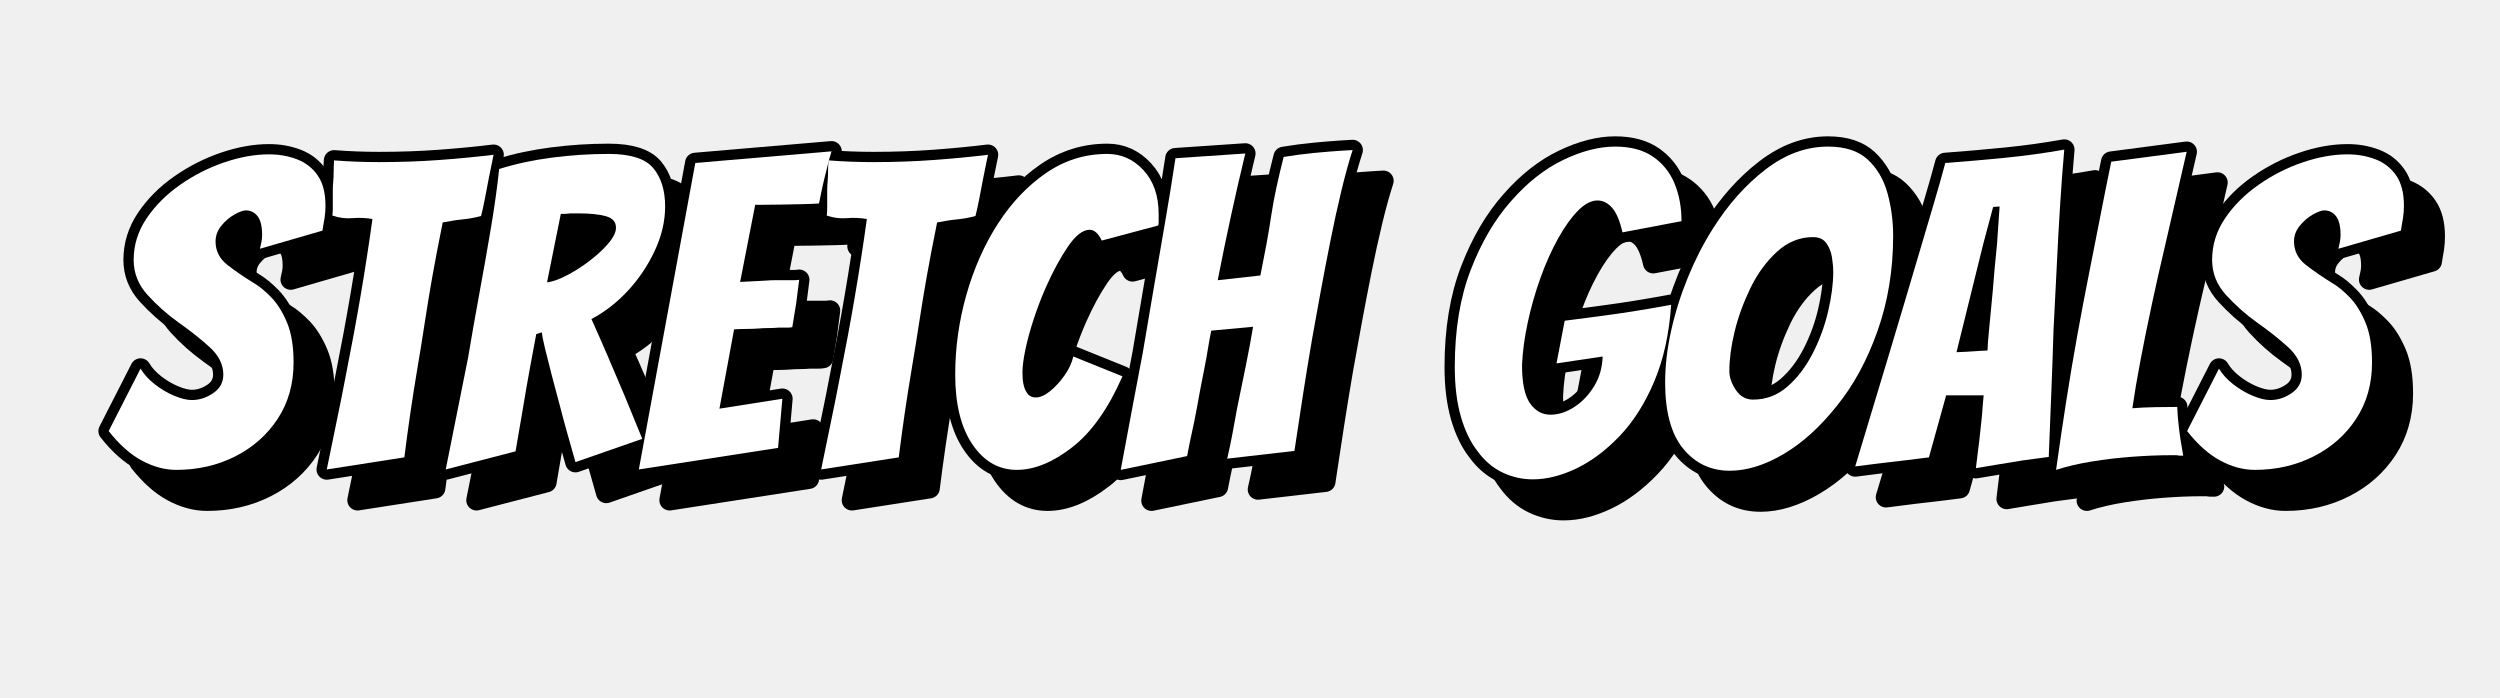
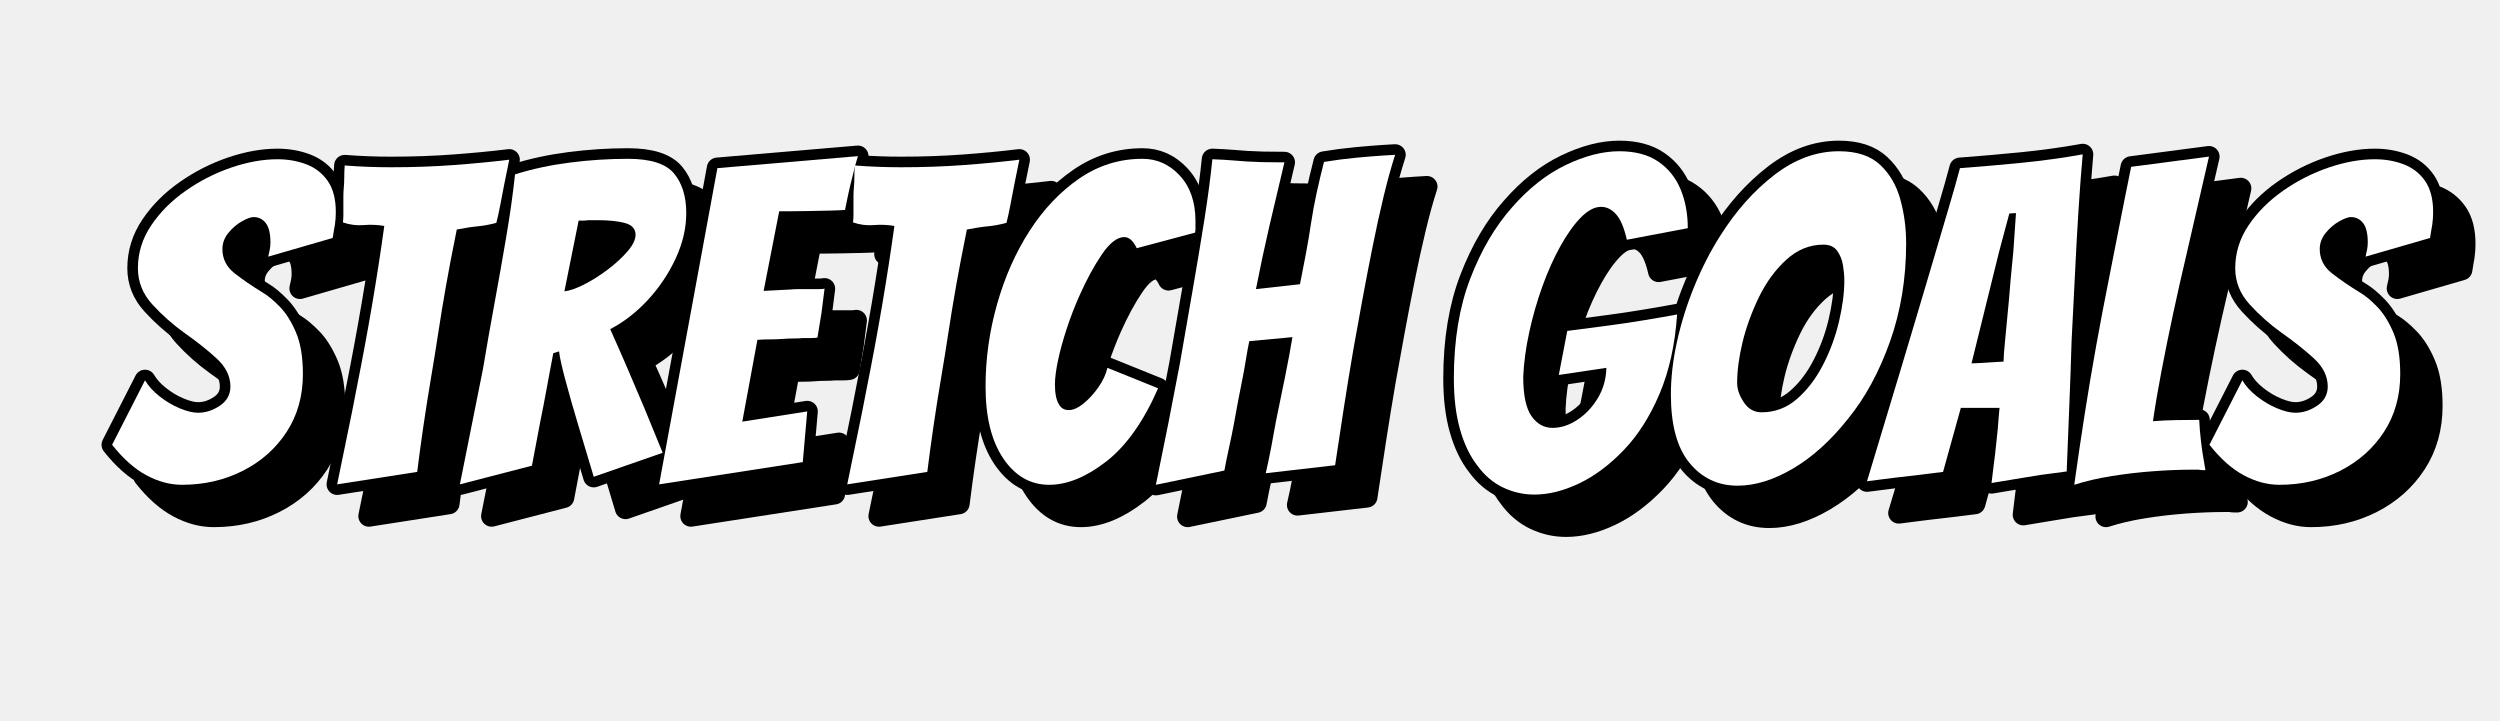
- <svg xmlns="http://www.w3.org/2000/svg" viewBox="0 0 243.6 68.0" width="243.6" height="68.0">
-   <g transform="translate(13.0, 48.7) scale(0.042, -0.042)" fill="#000" stroke="#000" stroke-width="47.6" stroke-linejoin="round">
+ <svg xmlns="http://www.w3.org/2000/svg" viewBox="0 0 236.1 68.0" width="236.1" height="68.0">
+   <g transform="translate(13, 48.7) scale(0.042, -0.042)" fill="#000" stroke="#000" stroke-width="47.6" stroke-linejoin="round">
    <g transform="translate(0, 0)">
      <path d="M171 -2Q131 -2 91.0 19.5Q51 41 14 88L88 233Q99 214 120.5 197.0Q142 180 166.0 170.0Q190 160 207 160Q233 160 256.5 176.0Q280 192 280 219Q280 254 248.0 283.0Q216 312 176 340Q137 368 104.5 403.5Q72 439 72 485Q72 537 102.0 581.5Q132 626 180.0 659.5Q228 693 282.5 711.5Q337 730 386 730Q421 730 451.0 718.5Q481 707 499.0 681.0Q517 655 517 611Q517 604 516.5 597.0Q516 590 515 583Q514 576 512.5 568.5Q511 561 510 553L365 511Q367 519 368.5 527.0Q370 535 370 543Q370 573 359.5 586.5Q349 600 332 600Q323 600 306.0 590.5Q289 581 275.5 564.5Q262 548 262 528Q262 495 289.5 473.5Q317 452 353 430Q370 420 391.0 398.5Q412 377 427.5 340.5Q443 304 443 247Q443 173 406.5 117.0Q370 61 308.0 29.5Q246 -2 171 -2Z" />
    </g>
    <g transform="translate(430, 0)">
      <path d="M90 -1Q101 54 112.5 108.5Q124 163 134 216Q172 406 196 580Q185 582 173.0 582.5Q161 583 150 582Q126 580 103 588Q104 596 104.0 605.5Q104 615 104 625Q104 636 104.0 646.5Q104 657 105 667Q106 678 106.0 690.5Q106 703 107 716Q133 714 159.0 713.0Q185 712 211 712Q285 712 352.5 717.0Q420 722 477 729L466 675L457 628Q452 602 448 587Q437 584 426.0 582.0Q415 580 404 579Q393 578 381.5 576.0Q370 574 359 572Q344 498 334.5 444.0Q325 390 317.5 340.5Q310 291 300 232Q283 131 270 27Z" />
    </g>
    <g transform="translate(792, 0)">
-       <path d="M4 -1 56 259Q68 331 82.0 407.0Q96 483 108.5 557.0Q121 631 128 696Q185 714 251.0 722.5Q317 731 382 731Q458 731 485.5 698.0Q513 665 513 609Q513 558 489.0 506.5Q465 455 426.5 413.5Q388 372 342 348Q360 308 380.5 260.5Q401 213 419 170Q429 145 439.5 120.0Q450 95 460 70L305 16Q295 51 286.0 83.0Q277 115 269 146Q259 183 250.0 217.5Q241 252 234.5 279.0Q228 306 227 317L214 313Q208 281 199.5 235.0Q191 189 184 146L166 41ZM239 433Q257 435 283.5 448.5Q310 462 336.5 482.0Q363 502 381.0 523.0Q399 544 399 560Q399 580 375.5 586.5Q352 593 314 593H292Q286 592 281.0 592.0Q276 592 271 592Z" />
+       <path d="M4 -1 56 259Q68 331 82.0 407.0Q96 483 108.5 557.0Q121 631 128 696Q185 714 251.0 722.5Q317 731 382 731Q458 731 485.5 698.0Q513 665 513 609Q513 558 489.0 506.5Q465 455 426.5 413.5Q388 372 342 348Q360 308 380.5 260.5Q401 213 419 170Q429 145 439.5 120.0Q450 95 460 70L305 16L269 136Q254 186 241.5 232.5Q229 279 227 298L214 294Q211 278 207.5 259.5Q204 241 200 219Q196 197 192.0 176.5Q188 156 184 136L166 41ZM239 433Q257 435 283.5 448.5Q310 462 336.5 482.0Q363 502 381.0 523.0Q399 544 399 560Q399 580 375.5 586.5Q352 593 314 593H292Q286 592 281.0 592.0Q276 592 271 592Z" />
    </g>
    <g transform="translate(1236, 0)">
      <path d="M8 -1 139 710 455 737Q448 715 443 692Q438 673 433.5 652.5Q429 632 426 616Q413 615 389.0 614.5Q365 614 340.0 613.5Q315 613 297.0 613.0Q279 613 278 613L243 434L301 437Q312 438 323.5 438.0Q335 438 346 438Q357 438 366.0 438.0Q375 438 380 439Q378 425 376.5 411.5Q375 398 373 384L364 329Q359 328 351.0 328.0Q343 328 332 328Q321 327 309.0 327.0Q297 327 286 326Q273 325 259.0 325.0Q245 325 229 324L195 140L341 163L331 49Z" />
    </g>
    <g transform="translate(1577, 0)">
      <path d="M90 -1Q101 54 112.5 108.5Q124 163 134 216Q172 406 196 580Q185 582 173.0 582.5Q161 583 150 582Q126 580 103 588Q104 596 104.0 605.5Q104 615 104 625Q104 636 104.0 646.5Q104 657 105 667Q106 678 106.0 690.5Q106 703 107 716Q133 714 159.0 713.0Q185 712 211 712Q285 712 352.5 717.0Q420 722 477 729L466 675L457 628Q452 602 448 587Q437 584 426.0 582.0Q415 580 404 579Q393 578 381.5 576.0Q370 574 359 572Q344 498 334.5 444.0Q325 390 317.5 340.5Q310 291 300 232Q283 131 270 27Z" />
    </g>
    <g transform="translate(1939, 0)">
      <path d="M182 -2Q119 -2 79.0 57.0Q39 116 39 219Q39 313 65.0 404.5Q91 496 138 569Q185 642 249.5 686.5Q314 731 392 731Q441 731 476.0 693.0Q511 655 511 591V579Q511 575 511.0 572.0Q511 569 510 565L379 530Q367 555 351 555Q327 555 300.5 516.0Q274 477 250 423Q234 387 221.5 349.0Q209 311 202.0 278.0Q195 245 195 224Q195 193 204 179Q211 166 226 166Q241 166 259.0 180.5Q277 195 292.5 217.0Q308 239 313 261L427 215Q378 103 310.5 50.5Q243 -2 182 -2Z" />
    </g>
    <g transform="translate(2353, 0)">
-       <path d="M9 -2Q22 67 34.5 134.5Q47 202 60 269Q74 352 86.5 425.0Q99 498 111.5 570.0Q124 642 136 721L298 732Q281 662 264.5 586.0Q248 510 234 438L333 449Q340 484 346.5 518.5Q353 553 358 587Q363 620 370.5 654.5Q378 689 387 724Q423 730 460.0 733.5Q497 737 522.0 738.5Q547 740 547 740Q534 700 521.0 646.0Q508 592 496.0 532.0Q484 472 473.0 412.5Q462 353 453 302Q442 238 432.0 173.5Q422 109 412 42L256 24Q263 54 268.5 83.5Q274 113 279 141Q289 189 299.5 241.0Q310 293 316 330L219 321Q215 302 211.5 280.0Q208 258 203 233Q198 208 193.5 184.5Q189 161 185 138Q180 111 174.0 84.0Q168 57 163 30Z" />
+       <path d="M8 -2Q37 138 62 271Q76 352 90.5 435.0Q105 518 117.0 594.0Q129 670 135 730Q162 729 179.5 727.5Q197 726 212.5 725.0Q228 724 247.5 723.5Q267 723 297 723Q280 652 263.5 581.0Q247 510 233 438L332 449Q339 484 345.5 518.5Q352 553 357 587Q362 620 369.5 654.5Q377 689 386 724Q422 730 459.0 733.5Q496 737 521.0 738.5Q546 740 546 740Q533 700 520.0 646.0Q507 592 495.0 532.0Q483 472 472.0 412.5Q461 353 452 302Q441 238 431.0 173.5Q421 109 411 42L255 24Q262 54 267.5 83.5Q273 113 278 141Q288 189 298.5 241.0Q309 293 315 330L218 321Q214 302 210.5 280.0Q207 258 202 233Q197 208 192.5 184.5Q188 161 184 138Q179 111 173.0 84.0Q167 57 162 30Z" />
    </g>
-     <g transform="translate(3095, 0)">
+     <g transform="translate(2989, 0)">
      <path d="M223 -24Q186 -24 152.5 -8.0Q119 8 95 41Q70 73 56.0 122.0Q42 171 42 237Q42 366 79.0 462.0Q116 558 173 622Q229 686 293.5 717.0Q358 748 414 748Q468 748 502.0 724.5Q536 701 552.0 662.0Q568 623 568 575L431 549Q422 589 407.0 606.0Q392 623 373 623Q351 623 327.5 599.0Q304 575 281.5 534.5Q259 494 241.0 444.0Q223 394 211.5 341.0Q200 288 198 241Q198 179 216.5 152.5Q235 126 264 126Q292 126 319.5 144.0Q347 162 365.5 192.5Q384 223 385 261L278 245L297 344L389 356Q427 361 469.5 368.0Q512 375 544 381Q537 279 504.5 202.5Q472 126 424.0 76.0Q376 26 323.5 1.0Q271 -24 223 -24Z" />
    </g>
-     <g transform="translate(3594, 0)">
+     <g transform="translate(3488, 0)">
      <path d="M181 -4Q115 -4 73.0 47.0Q31 98 31 201Q31 258 45.0 321.0Q59 384 84.0 445.0Q109 506 142 558Q195 642 264.0 695.0Q333 748 409 748Q469 748 501.5 717.5Q534 687 547.0 639.5Q560 592 560 541Q560 422 523.5 319.5Q487 217 429 146Q371 73 305.5 34.5Q240 -4 181 -4ZM235 161Q280 161 314.5 191.0Q349 221 373.0 267.5Q397 314 409.0 365.0Q421 416 421 457Q421 473 418.0 491.5Q415 510 405.0 524.0Q395 538 374 538Q328 538 291.0 504.5Q254 471 229 420Q204 368 192.0 318.0Q180 268 180 227Q180 206 195.0 183.5Q210 161 235 161Z" />
    </g>
-     <g transform="translate(4087, 0)">
+     <g transform="translate(3981, 0)">
      <path d="M259 2Q261 19 263.0 35.0Q265 51 267 67L273 123Q274 137 275.0 149.0Q276 161 277 171H190L150 27Q128 24 98.0 20.5Q68 17 42 14Q26 12 10.5 10.0Q-5 8 -21 6L58 268Q72 315 90.0 375.0Q108 435 126.5 498.0Q145 561 161.5 616.5Q178 672 188 710Q256 715 326.5 722.0Q397 729 464 741Q459 685 454.5 614.5Q450 544 446.5 469.0Q443 394 439 321Q437 252 434.0 178.5Q431 105 428 28Q413 26 398.0 24.0Q383 22 368 20Q343 16 313.0 11.0Q283 6 259 2ZM214 271Q220 271 236.5 272.0Q253 273 268.0 274.0Q283 275 286 275Q286 288 290.0 328.0Q294 368 298 412Q300 438 302.5 465.5Q305 493 308 522L314 609L299 608L276 522Z" />
    </g>
-     <g transform="translate(4520, 0)">
+     <g transform="translate(4414, 0)">
      <path d="M12 -2Q23 77 35.5 157.0Q48 237 61.5 311.5Q75 386 87 446Q100 511 113.0 578.0Q126 645 140 713L315 736L263 510Q249 451 234.5 383.5Q220 316 208.0 253.0Q196 190 189 141Q214 143 242.5 143.5Q271 144 293 144Q294 121 297.0 95.5Q300 70 303.5 51.5Q307 33 307 31Q303 31 299.5 31.0Q296 31 292 32H276Q237 32 189.5 28.5Q142 25 95.5 17.5Q49 10 12 -2Z" />
    </g>
-     <g transform="translate(4822, 0)">
+     <g transform="translate(4716, 0)">
      <path d="M171 -2Q131 -2 91.0 19.5Q51 41 14 88L88 233Q99 214 120.5 197.0Q142 180 166.0 170.0Q190 160 207 160Q233 160 256.5 176.0Q280 192 280 219Q280 254 248.0 283.0Q216 312 176 340Q137 368 104.5 403.5Q72 439 72 485Q72 537 102.0 581.5Q132 626 180.0 659.5Q228 693 282.5 711.5Q337 730 386 730Q421 730 451.0 718.5Q481 707 499.0 681.0Q517 655 517 611Q517 604 516.5 597.0Q516 590 515 583Q514 576 512.5 568.5Q511 561 510 553L365 511Q367 519 368.5 527.0Q370 535 370 543Q370 573 359.5 586.5Q349 600 332 600Q323 600 306.0 590.5Q289 581 275.5 564.5Q262 548 262 528Q262 495 289.5 473.5Q317 452 353 430Q370 420 391.0 398.5Q412 377 427.5 340.5Q443 304 443 247Q443 173 406.5 117.0Q370 61 308.0 29.5Q246 -2 171 -2Z" />
    </g>
  </g>
-   <g transform="translate(10.0, 45.7) scale(0.042, -0.042)" fill="#000" stroke="#000" stroke-width="47.6" stroke-linejoin="round">
+   <g transform="translate(10, 45.7) scale(0.042, -0.042)" fill="#000" stroke="#000" stroke-width="47.6" stroke-linejoin="round">
    <g transform="translate(0, 0)">
      <path d="M171 -2Q131 -2 91.0 19.5Q51 41 14 88L88 233Q99 214 120.5 197.0Q142 180 166.0 170.0Q190 160 207 160Q233 160 256.5 176.0Q280 192 280 219Q280 254 248.0 283.0Q216 312 176 340Q137 368 104.5 403.5Q72 439 72 485Q72 537 102.0 581.5Q132 626 180.0 659.5Q228 693 282.5 711.5Q337 730 386 730Q421 730 451.0 718.5Q481 707 499.0 681.0Q517 655 517 611Q517 604 516.5 597.0Q516 590 515 583Q514 576 512.5 568.5Q511 561 510 553L365 511Q367 519 368.5 527.0Q370 535 370 543Q370 573 359.5 586.5Q349 600 332 600Q323 600 306.0 590.5Q289 581 275.5 564.5Q262 548 262 528Q262 495 289.5 473.5Q317 452 353 430Q370 420 391.0 398.5Q412 377 427.5 340.5Q443 304 443 247Q443 173 406.5 117.0Q370 61 308.0 29.5Q246 -2 171 -2Z" />
    </g>
    <g transform="translate(430, 0)">
      <path d="M90 -1Q101 54 112.5 108.5Q124 163 134 216Q172 406 196 580Q185 582 173.0 582.5Q161 583 150 582Q126 580 103 588Q104 596 104.0 605.5Q104 615 104 625Q104 636 104.0 646.5Q104 657 105 667Q106 678 106.0 690.5Q106 703 107 716Q133 714 159.0 713.0Q185 712 211 712Q285 712 352.5 717.0Q420 722 477 729L466 675L457 628Q452 602 448 587Q437 584 426.0 582.0Q415 580 404 579Q393 578 381.5 576.0Q370 574 359 572Q344 498 334.5 444.0Q325 390 317.5 340.5Q310 291 300 232Q283 131 270 27Z" />
    </g>
    <g transform="translate(792, 0)">
-       <path d="M4 -1 56 259Q68 331 82.0 407.0Q96 483 108.5 557.0Q121 631 128 696Q185 714 251.0 722.5Q317 731 382 731Q458 731 485.5 698.0Q513 665 513 609Q513 558 489.0 506.5Q465 455 426.5 413.5Q388 372 342 348Q360 308 380.5 260.5Q401 213 419 170Q429 145 439.5 120.0Q450 95 460 70L305 16Q295 51 286.0 83.0Q277 115 269 146Q259 183 250.0 217.5Q241 252 234.5 279.0Q228 306 227 317L214 313Q208 281 199.5 235.0Q191 189 184 146L166 41ZM239 433Q257 435 283.5 448.5Q310 462 336.5 482.0Q363 502 381.0 523.0Q399 544 399 560Q399 580 375.5 586.5Q352 593 314 593H292Q286 592 281.0 592.0Q276 592 271 592Z" />
+       <path d="M4 -1 56 259Q68 331 82.0 407.0Q96 483 108.5 557.0Q121 631 128 696Q185 714 251.0 722.5Q317 731 382 731Q458 731 485.5 698.0Q513 665 513 609Q513 558 489.0 506.5Q465 455 426.5 413.5Q388 372 342 348Q360 308 380.5 260.5Q401 213 419 170Q429 145 439.5 120.0Q450 95 460 70L305 16L269 136Q254 186 241.5 232.5Q229 279 227 298L214 294Q211 278 207.5 259.5Q204 241 200 219Q196 197 192.0 176.5Q188 156 184 136L166 41ZM239 433Q257 435 283.5 448.5Q310 462 336.5 482.0Q363 502 381.0 523.0Q399 544 399 560Q399 580 375.5 586.5Q352 593 314 593H292Q286 592 281.0 592.0Q276 592 271 592Z" />
    </g>
    <g transform="translate(1236, 0)">
      <path d="M8 -1 139 710 455 737Q448 715 443 692Q438 673 433.5 652.5Q429 632 426 616Q413 615 389.0 614.5Q365 614 340.0 613.5Q315 613 297.0 613.0Q279 613 278 613L243 434L301 437Q312 438 323.5 438.0Q335 438 346 438Q357 438 366.0 438.0Q375 438 380 439Q378 425 376.5 411.5Q375 398 373 384L364 329Q359 328 351.0 328.0Q343 328 332 328Q321 327 309.0 327.0Q297 327 286 326Q273 325 259.0 325.0Q245 325 229 324L195 140L341 163L331 49Z" />
    </g>
    <g transform="translate(1577, 0)">
      <path d="M90 -1Q101 54 112.5 108.5Q124 163 134 216Q172 406 196 580Q185 582 173.0 582.5Q161 583 150 582Q126 580 103 588Q104 596 104.0 605.5Q104 615 104 625Q104 636 104.0 646.5Q104 657 105 667Q106 678 106.0 690.5Q106 703 107 716Q133 714 159.0 713.0Q185 712 211 712Q285 712 352.5 717.0Q420 722 477 729L466 675L457 628Q452 602 448 587Q437 584 426.0 582.0Q415 580 404 579Q393 578 381.5 576.0Q370 574 359 572Q344 498 334.5 444.0Q325 390 317.5 340.5Q310 291 300 232Q283 131 270 27Z" />
    </g>
    <g transform="translate(1939, 0)">
      <path d="M182 -2Q119 -2 79.0 57.0Q39 116 39 219Q39 313 65.0 404.5Q91 496 138 569Q185 642 249.5 686.5Q314 731 392 731Q441 731 476.0 693.0Q511 655 511 591V579Q511 575 511.0 572.0Q511 569 510 565L379 530Q367 555 351 555Q327 555 300.5 516.0Q274 477 250 423Q234 387 221.5 349.0Q209 311 202.0 278.0Q195 245 195 224Q195 193 204 179Q211 166 226 166Q241 166 259.0 180.5Q277 195 292.5 217.0Q308 239 313 261L427 215Q378 103 310.5 50.5Q243 -2 182 -2Z" />
    </g>
    <g transform="translate(2353, 0)">
-       <path d="M9 -2Q22 67 34.5 134.5Q47 202 60 269Q74 352 86.5 425.0Q99 498 111.5 570.0Q124 642 136 721L298 732Q281 662 264.5 586.0Q248 510 234 438L333 449Q340 484 346.5 518.5Q353 553 358 587Q363 620 370.5 654.5Q378 689 387 724Q423 730 460.0 733.5Q497 737 522.0 738.5Q547 740 547 740Q534 700 521.0 646.0Q508 592 496.0 532.0Q484 472 473.0 412.5Q462 353 453 302Q442 238 432.0 173.5Q422 109 412 42L256 24Q263 54 268.5 83.5Q274 113 279 141Q289 189 299.5 241.0Q310 293 316 330L219 321Q215 302 211.5 280.0Q208 258 203 233Q198 208 193.5 184.5Q189 161 185 138Q180 111 174.0 84.0Q168 57 163 30Z" />
+       <path d="M8 -2Q37 138 62 271Q76 352 90.5 435.0Q105 518 117.0 594.0Q129 670 135 730Q162 729 179.5 727.5Q197 726 212.5 725.0Q228 724 247.5 723.5Q267 723 297 723Q280 652 263.5 581.0Q247 510 233 438L332 449Q339 484 345.5 518.5Q352 553 357 587Q362 620 369.5 654.5Q377 689 386 724Q422 730 459.0 733.5Q496 737 521.0 738.5Q546 740 546 740Q533 700 520.0 646.0Q507 592 495.0 532.0Q483 472 472.0 412.5Q461 353 452 302Q441 238 431.0 173.5Q421 109 411 42L255 24Q262 54 267.5 83.5Q273 113 278 141Q288 189 298.5 241.0Q309 293 315 330L218 321Q214 302 210.5 280.0Q207 258 202 233Q197 208 192.5 184.5Q188 161 184 138Q179 111 173.0 84.0Q167 57 162 30Z" />
    </g>
-     <g transform="translate(3095, 0)">
+     <g transform="translate(2989, 0)">
      <path d="M223 -24Q186 -24 152.5 -8.0Q119 8 95 41Q70 73 56.0 122.0Q42 171 42 237Q42 366 79.0 462.0Q116 558 173 622Q229 686 293.5 717.0Q358 748 414 748Q468 748 502.0 724.5Q536 701 552.0 662.0Q568 623 568 575L431 549Q422 589 407.0 606.0Q392 623 373 623Q351 623 327.5 599.0Q304 575 281.5 534.5Q259 494 241.0 444.0Q223 394 211.5 341.0Q200 288 198 241Q198 179 216.5 152.5Q235 126 264 126Q292 126 319.5 144.0Q347 162 365.5 192.5Q384 223 385 261L278 245L297 344L389 356Q427 361 469.5 368.0Q512 375 544 381Q537 279 504.5 202.5Q472 126 424.0 76.0Q376 26 323.5 1.0Q271 -24 223 -24Z" />
    </g>
-     <g transform="translate(3594, 0)">
+     <g transform="translate(3488, 0)">
      <path d="M181 -4Q115 -4 73.0 47.0Q31 98 31 201Q31 258 45.0 321.0Q59 384 84.0 445.0Q109 506 142 558Q195 642 264.0 695.0Q333 748 409 748Q469 748 501.5 717.5Q534 687 547.0 639.5Q560 592 560 541Q560 422 523.5 319.5Q487 217 429 146Q371 73 305.5 34.5Q240 -4 181 -4ZM235 161Q280 161 314.5 191.0Q349 221 373.0 267.5Q397 314 409.0 365.0Q421 416 421 457Q421 473 418.0 491.5Q415 510 405.0 524.0Q395 538 374 538Q328 538 291.0 504.5Q254 471 229 420Q204 368 192.0 318.0Q180 268 180 227Q180 206 195.0 183.5Q210 161 235 161Z" />
    </g>
-     <g transform="translate(4087, 0)">
+     <g transform="translate(3981, 0)">
      <path d="M259 2Q261 19 263.0 35.0Q265 51 267 67L273 123Q274 137 275.0 149.0Q276 161 277 171H190L150 27Q128 24 98.0 20.5Q68 17 42 14Q26 12 10.5 10.0Q-5 8 -21 6L58 268Q72 315 90.0 375.0Q108 435 126.5 498.0Q145 561 161.5 616.5Q178 672 188 710Q256 715 326.5 722.0Q397 729 464 741Q459 685 454.5 614.5Q450 544 446.5 469.0Q443 394 439 321Q437 252 434.0 178.5Q431 105 428 28Q413 26 398.0 24.0Q383 22 368 20Q343 16 313.0 11.0Q283 6 259 2ZM214 271Q220 271 236.5 272.0Q253 273 268.0 274.0Q283 275 286 275Q286 288 290.0 328.0Q294 368 298 412Q300 438 302.5 465.5Q305 493 308 522L314 609L299 608L276 522Z" />
    </g>
-     <g transform="translate(4520, 0)">
+     <g transform="translate(4414, 0)">
      <path d="M12 -2Q23 77 35.5 157.0Q48 237 61.5 311.5Q75 386 87 446Q100 511 113.0 578.0Q126 645 140 713L315 736L263 510Q249 451 234.5 383.5Q220 316 208.0 253.0Q196 190 189 141Q214 143 242.5 143.5Q271 144 293 144Q294 121 297.0 95.5Q300 70 303.5 51.5Q307 33 307 31Q303 31 299.5 31.0Q296 31 292 32H276Q237 32 189.5 28.5Q142 25 95.5 17.5Q49 10 12 -2Z" />
    </g>
-     <g transform="translate(4822, 0)">
+     <g transform="translate(4716, 0)">
      <path d="M171 -2Q131 -2 91.0 19.5Q51 41 14 88L88 233Q99 214 120.5 197.0Q142 180 166.0 170.0Q190 160 207 160Q233 160 256.5 176.0Q280 192 280 219Q280 254 248.0 283.0Q216 312 176 340Q137 368 104.5 403.5Q72 439 72 485Q72 537 102.0 581.5Q132 626 180.0 659.5Q228 693 282.5 711.5Q337 730 386 730Q421 730 451.0 718.5Q481 707 499.0 681.0Q517 655 517 611Q517 604 516.5 597.0Q516 590 515 583Q514 576 512.5 568.5Q511 561 510 553L365 511Q367 519 368.5 527.0Q370 535 370 543Q370 573 359.5 586.5Q349 600 332 600Q323 600 306.0 590.5Q289 581 275.5 564.5Q262 548 262 528Q262 495 289.5 473.5Q317 452 353 430Q370 420 391.0 398.5Q412 377 427.5 340.5Q443 304 443 247Q443 173 406.5 117.0Q370 61 308.0 29.5Q246 -2 171 -2Z" />
    </g>
  </g>
-   <g transform="translate(10.0, 45.7) scale(0.042, -0.042)" fill="#FFFFFF" stroke="none">
+   <g transform="translate(10, 45.7) scale(0.042, -0.042)" fill="#FFFFFF" stroke="none">
    <g transform="translate(0, 0)">
      <path d="M171 -2Q131 -2 91.0 19.5Q51 41 14 88L88 233Q99 214 120.5 197.0Q142 180 166.0 170.0Q190 160 207 160Q233 160 256.5 176.0Q280 192 280 219Q280 254 248.0 283.0Q216 312 176 340Q137 368 104.5 403.5Q72 439 72 485Q72 537 102.0 581.5Q132 626 180.0 659.5Q228 693 282.5 711.5Q337 730 386 730Q421 730 451.0 718.5Q481 707 499.0 681.0Q517 655 517 611Q517 604 516.5 597.0Q516 590 515 583Q514 576 512.5 568.5Q511 561 510 553L365 511Q367 519 368.5 527.0Q370 535 370 543Q370 573 359.5 586.5Q349 600 332 600Q323 600 306.0 590.5Q289 581 275.5 564.5Q262 548 262 528Q262 495 289.5 473.5Q317 452 353 430Q370 420 391.0 398.5Q412 377 427.5 340.5Q443 304 443 247Q443 173 406.5 117.0Q370 61 308.0 29.5Q246 -2 171 -2Z" />
    </g>
    <g transform="translate(430, 0)">
      <path d="M90 -1Q101 54 112.5 108.5Q124 163 134 216Q172 406 196 580Q185 582 173.0 582.5Q161 583 150 582Q126 580 103 588Q104 596 104.0 605.5Q104 615 104 625Q104 636 104.0 646.5Q104 657 105 667Q106 678 106.0 690.5Q106 703 107 716Q133 714 159.0 713.0Q185 712 211 712Q285 712 352.5 717.0Q420 722 477 729L466 675L457 628Q452 602 448 587Q437 584 426.0 582.0Q415 580 404 579Q393 578 381.5 576.0Q370 574 359 572Q344 498 334.5 444.0Q325 390 317.5 340.5Q310 291 300 232Q283 131 270 27Z" />
    </g>
    <g transform="translate(792, 0)">
-       <path d="M4 -1 56 259Q68 331 82.0 407.0Q96 483 108.5 557.0Q121 631 128 696Q185 714 251.0 722.5Q317 731 382 731Q458 731 485.5 698.0Q513 665 513 609Q513 558 489.0 506.5Q465 455 426.5 413.5Q388 372 342 348Q360 308 380.5 260.5Q401 213 419 170Q429 145 439.5 120.0Q450 95 460 70L305 16Q295 51 286.0 83.0Q277 115 269 146Q259 183 250.0 217.5Q241 252 234.5 279.0Q228 306 227 317L214 313Q208 281 199.5 235.0Q191 189 184 146L166 41ZM239 433Q257 435 283.5 448.5Q310 462 336.5 482.0Q363 502 381.0 523.0Q399 544 399 560Q399 580 375.5 586.5Q352 593 314 593H292Q286 592 281.0 592.0Q276 592 271 592Z" />
+       <path d="M4 -1 56 259Q68 331 82.0 407.0Q96 483 108.5 557.0Q121 631 128 696Q185 714 251.0 722.5Q317 731 382 731Q458 731 485.5 698.0Q513 665 513 609Q513 558 489.0 506.5Q465 455 426.5 413.5Q388 372 342 348Q360 308 380.5 260.5Q401 213 419 170Q429 145 439.5 120.0Q450 95 460 70L305 16L269 136Q254 186 241.5 232.5Q229 279 227 298L214 294Q211 278 207.5 259.5Q204 241 200 219Q196 197 192.0 176.5Q188 156 184 136L166 41ZM239 433Q257 435 283.5 448.5Q310 462 336.5 482.0Q363 502 381.0 523.0Q399 544 399 560Q399 580 375.5 586.5Q352 593 314 593H292Q286 592 281.0 592.0Q276 592 271 592Z" />
    </g>
    <g transform="translate(1236, 0)">
      <path d="M8 -1 139 710 455 737Q448 715 443 692Q438 673 433.5 652.5Q429 632 426 616Q413 615 389.0 614.5Q365 614 340.0 613.5Q315 613 297.0 613.0Q279 613 278 613L243 434L301 437Q312 438 323.5 438.0Q335 438 346 438Q357 438 366.0 438.0Q375 438 380 439Q378 425 376.5 411.5Q375 398 373 384L364 329Q359 328 351.0 328.0Q343 328 332 328Q321 327 309.0 327.0Q297 327 286 326Q273 325 259.0 325.0Q245 325 229 324L195 140L341 163L331 49Z" />
    </g>
    <g transform="translate(1577, 0)">
      <path d="M90 -1Q101 54 112.5 108.5Q124 163 134 216Q172 406 196 580Q185 582 173.0 582.5Q161 583 150 582Q126 580 103 588Q104 596 104.0 605.5Q104 615 104 625Q104 636 104.0 646.5Q104 657 105 667Q106 678 106.0 690.5Q106 703 107 716Q133 714 159.0 713.0Q185 712 211 712Q285 712 352.5 717.0Q420 722 477 729L466 675L457 628Q452 602 448 587Q437 584 426.0 582.0Q415 580 404 579Q393 578 381.5 576.0Q370 574 359 572Q344 498 334.5 444.0Q325 390 317.5 340.5Q310 291 300 232Q283 131 270 27Z" />
    </g>
    <g transform="translate(1939, 0)">
      <path d="M182 -2Q119 -2 79.0 57.0Q39 116 39 219Q39 313 65.0 404.5Q91 496 138 569Q185 642 249.5 686.5Q314 731 392 731Q441 731 476.0 693.0Q511 655 511 591V579Q511 575 511.0 572.0Q511 569 510 565L379 530Q367 555 351 555Q327 555 300.5 516.0Q274 477 250 423Q234 387 221.5 349.0Q209 311 202.0 278.0Q195 245 195 224Q195 193 204 179Q211 166 226 166Q241 166 259.0 180.5Q277 195 292.5 217.0Q308 239 313 261L427 215Q378 103 310.5 50.5Q243 -2 182 -2Z" />
    </g>
    <g transform="translate(2353, 0)">
-       <path d="M9 -2Q22 67 34.5 134.5Q47 202 60 269Q74 352 86.5 425.0Q99 498 111.5 570.0Q124 642 136 721L298 732Q281 662 264.5 586.0Q248 510 234 438L333 449Q340 484 346.5 518.5Q353 553 358 587Q363 620 370.5 654.5Q378 689 387 724Q423 730 460.0 733.5Q497 737 522.0 738.5Q547 740 547 740Q534 700 521.0 646.0Q508 592 496.0 532.0Q484 472 473.0 412.5Q462 353 453 302Q442 238 432.0 173.5Q422 109 412 42L256 24Q263 54 268.5 83.5Q274 113 279 141Q289 189 299.5 241.0Q310 293 316 330L219 321Q215 302 211.5 280.0Q208 258 203 233Q198 208 193.5 184.5Q189 161 185 138Q180 111 174.0 84.0Q168 57 163 30Z" />
+       <path d="M8 -2Q37 138 62 271Q76 352 90.5 435.0Q105 518 117.0 594.0Q129 670 135 730Q162 729 179.5 727.5Q197 726 212.5 725.0Q228 724 247.5 723.5Q267 723 297 723Q280 652 263.5 581.0Q247 510 233 438L332 449Q339 484 345.5 518.5Q352 553 357 587Q362 620 369.5 654.5Q377 689 386 724Q422 730 459.0 733.5Q496 737 521.0 738.5Q546 740 546 740Q533 700 520.0 646.0Q507 592 495.0 532.0Q483 472 472.0 412.5Q461 353 452 302Q441 238 431.0 173.5Q421 109 411 42L255 24Q262 54 267.5 83.5Q273 113 278 141Q288 189 298.5 241.0Q309 293 315 330L218 321Q214 302 210.5 280.0Q207 258 202 233Q197 208 192.5 184.5Q188 161 184 138Q179 111 173.0 84.0Q167 57 162 30Z" />
    </g>
-     <g transform="translate(3095, 0)">
+     <g transform="translate(2989, 0)">
      <path d="M223 -24Q186 -24 152.5 -8.0Q119 8 95 41Q70 73 56.0 122.0Q42 171 42 237Q42 366 79.0 462.0Q116 558 173 622Q229 686 293.5 717.0Q358 748 414 748Q468 748 502.0 724.5Q536 701 552.0 662.0Q568 623 568 575L431 549Q422 589 407.0 606.0Q392 623 373 623Q351 623 327.5 599.0Q304 575 281.5 534.5Q259 494 241.0 444.0Q223 394 211.5 341.0Q200 288 198 241Q198 179 216.5 152.5Q235 126 264 126Q292 126 319.5 144.0Q347 162 365.5 192.5Q384 223 385 261L278 245L297 344L389 356Q427 361 469.5 368.0Q512 375 544 381Q537 279 504.5 202.5Q472 126 424.0 76.0Q376 26 323.5 1.0Q271 -24 223 -24Z" />
    </g>
-     <g transform="translate(3594, 0)">
+     <g transform="translate(3488, 0)">
      <path d="M181 -4Q115 -4 73.0 47.0Q31 98 31 201Q31 258 45.0 321.0Q59 384 84.0 445.0Q109 506 142 558Q195 642 264.0 695.0Q333 748 409 748Q469 748 501.5 717.5Q534 687 547.0 639.5Q560 592 560 541Q560 422 523.5 319.5Q487 217 429 146Q371 73 305.5 34.5Q240 -4 181 -4ZM235 161Q280 161 314.5 191.0Q349 221 373.0 267.5Q397 314 409.0 365.0Q421 416 421 457Q421 473 418.0 491.5Q415 510 405.0 524.0Q395 538 374 538Q328 538 291.0 504.5Q254 471 229 420Q204 368 192.0 318.0Q180 268 180 227Q180 206 195.0 183.5Q210 161 235 161Z" />
    </g>
-     <g transform="translate(4087, 0)">
+     <g transform="translate(3981, 0)">
      <path d="M259 2Q261 19 263.0 35.0Q265 51 267 67L273 123Q274 137 275.0 149.0Q276 161 277 171H190L150 27Q128 24 98.0 20.5Q68 17 42 14Q26 12 10.5 10.0Q-5 8 -21 6L58 268Q72 315 90.0 375.0Q108 435 126.5 498.0Q145 561 161.5 616.5Q178 672 188 710Q256 715 326.5 722.0Q397 729 464 741Q459 685 454.5 614.5Q450 544 446.5 469.0Q443 394 439 321Q437 252 434.0 178.5Q431 105 428 28Q413 26 398.0 24.0Q383 22 368 20Q343 16 313.0 11.0Q283 6 259 2ZM214 271Q220 271 236.5 272.0Q253 273 268.0 274.0Q283 275 286 275Q286 288 290.0 328.0Q294 368 298 412Q300 438 302.5 465.5Q305 493 308 522L314 609L299 608L276 522Z" />
    </g>
-     <g transform="translate(4520, 0)">
+     <g transform="translate(4414, 0)">
      <path d="M12 -2Q23 77 35.5 157.0Q48 237 61.5 311.5Q75 386 87 446Q100 511 113.0 578.0Q126 645 140 713L315 736L263 510Q249 451 234.5 383.5Q220 316 208.0 253.0Q196 190 189 141Q214 143 242.5 143.5Q271 144 293 144Q294 121 297.0 95.5Q300 70 303.5 51.5Q307 33 307 31Q303 31 299.5 31.0Q296 31 292 32H276Q237 32 189.5 28.5Q142 25 95.5 17.5Q49 10 12 -2Z" />
    </g>
-     <g transform="translate(4822, 0)">
+     <g transform="translate(4716, 0)">
      <path d="M171 -2Q131 -2 91.0 19.5Q51 41 14 88L88 233Q99 214 120.5 197.0Q142 180 166.0 170.0Q190 160 207 160Q233 160 256.5 176.0Q280 192 280 219Q280 254 248.0 283.0Q216 312 176 340Q137 368 104.5 403.5Q72 439 72 485Q72 537 102.0 581.5Q132 626 180.0 659.5Q228 693 282.5 711.5Q337 730 386 730Q421 730 451.0 718.5Q481 707 499.0 681.0Q517 655 517 611Q517 604 516.5 597.0Q516 590 515 583Q514 576 512.5 568.5Q511 561 510 553L365 511Q367 519 368.5 527.0Q370 535 370 543Q370 573 359.5 586.5Q349 600 332 600Q323 600 306.0 590.5Q289 581 275.5 564.5Q262 548 262 528Q262 495 289.5 473.5Q317 452 353 430Q370 420 391.0 398.5Q412 377 427.5 340.5Q443 304 443 247Q443 173 406.5 117.0Q370 61 308.0 29.5Q246 -2 171 -2Z" />
    </g>
  </g>
</svg>
